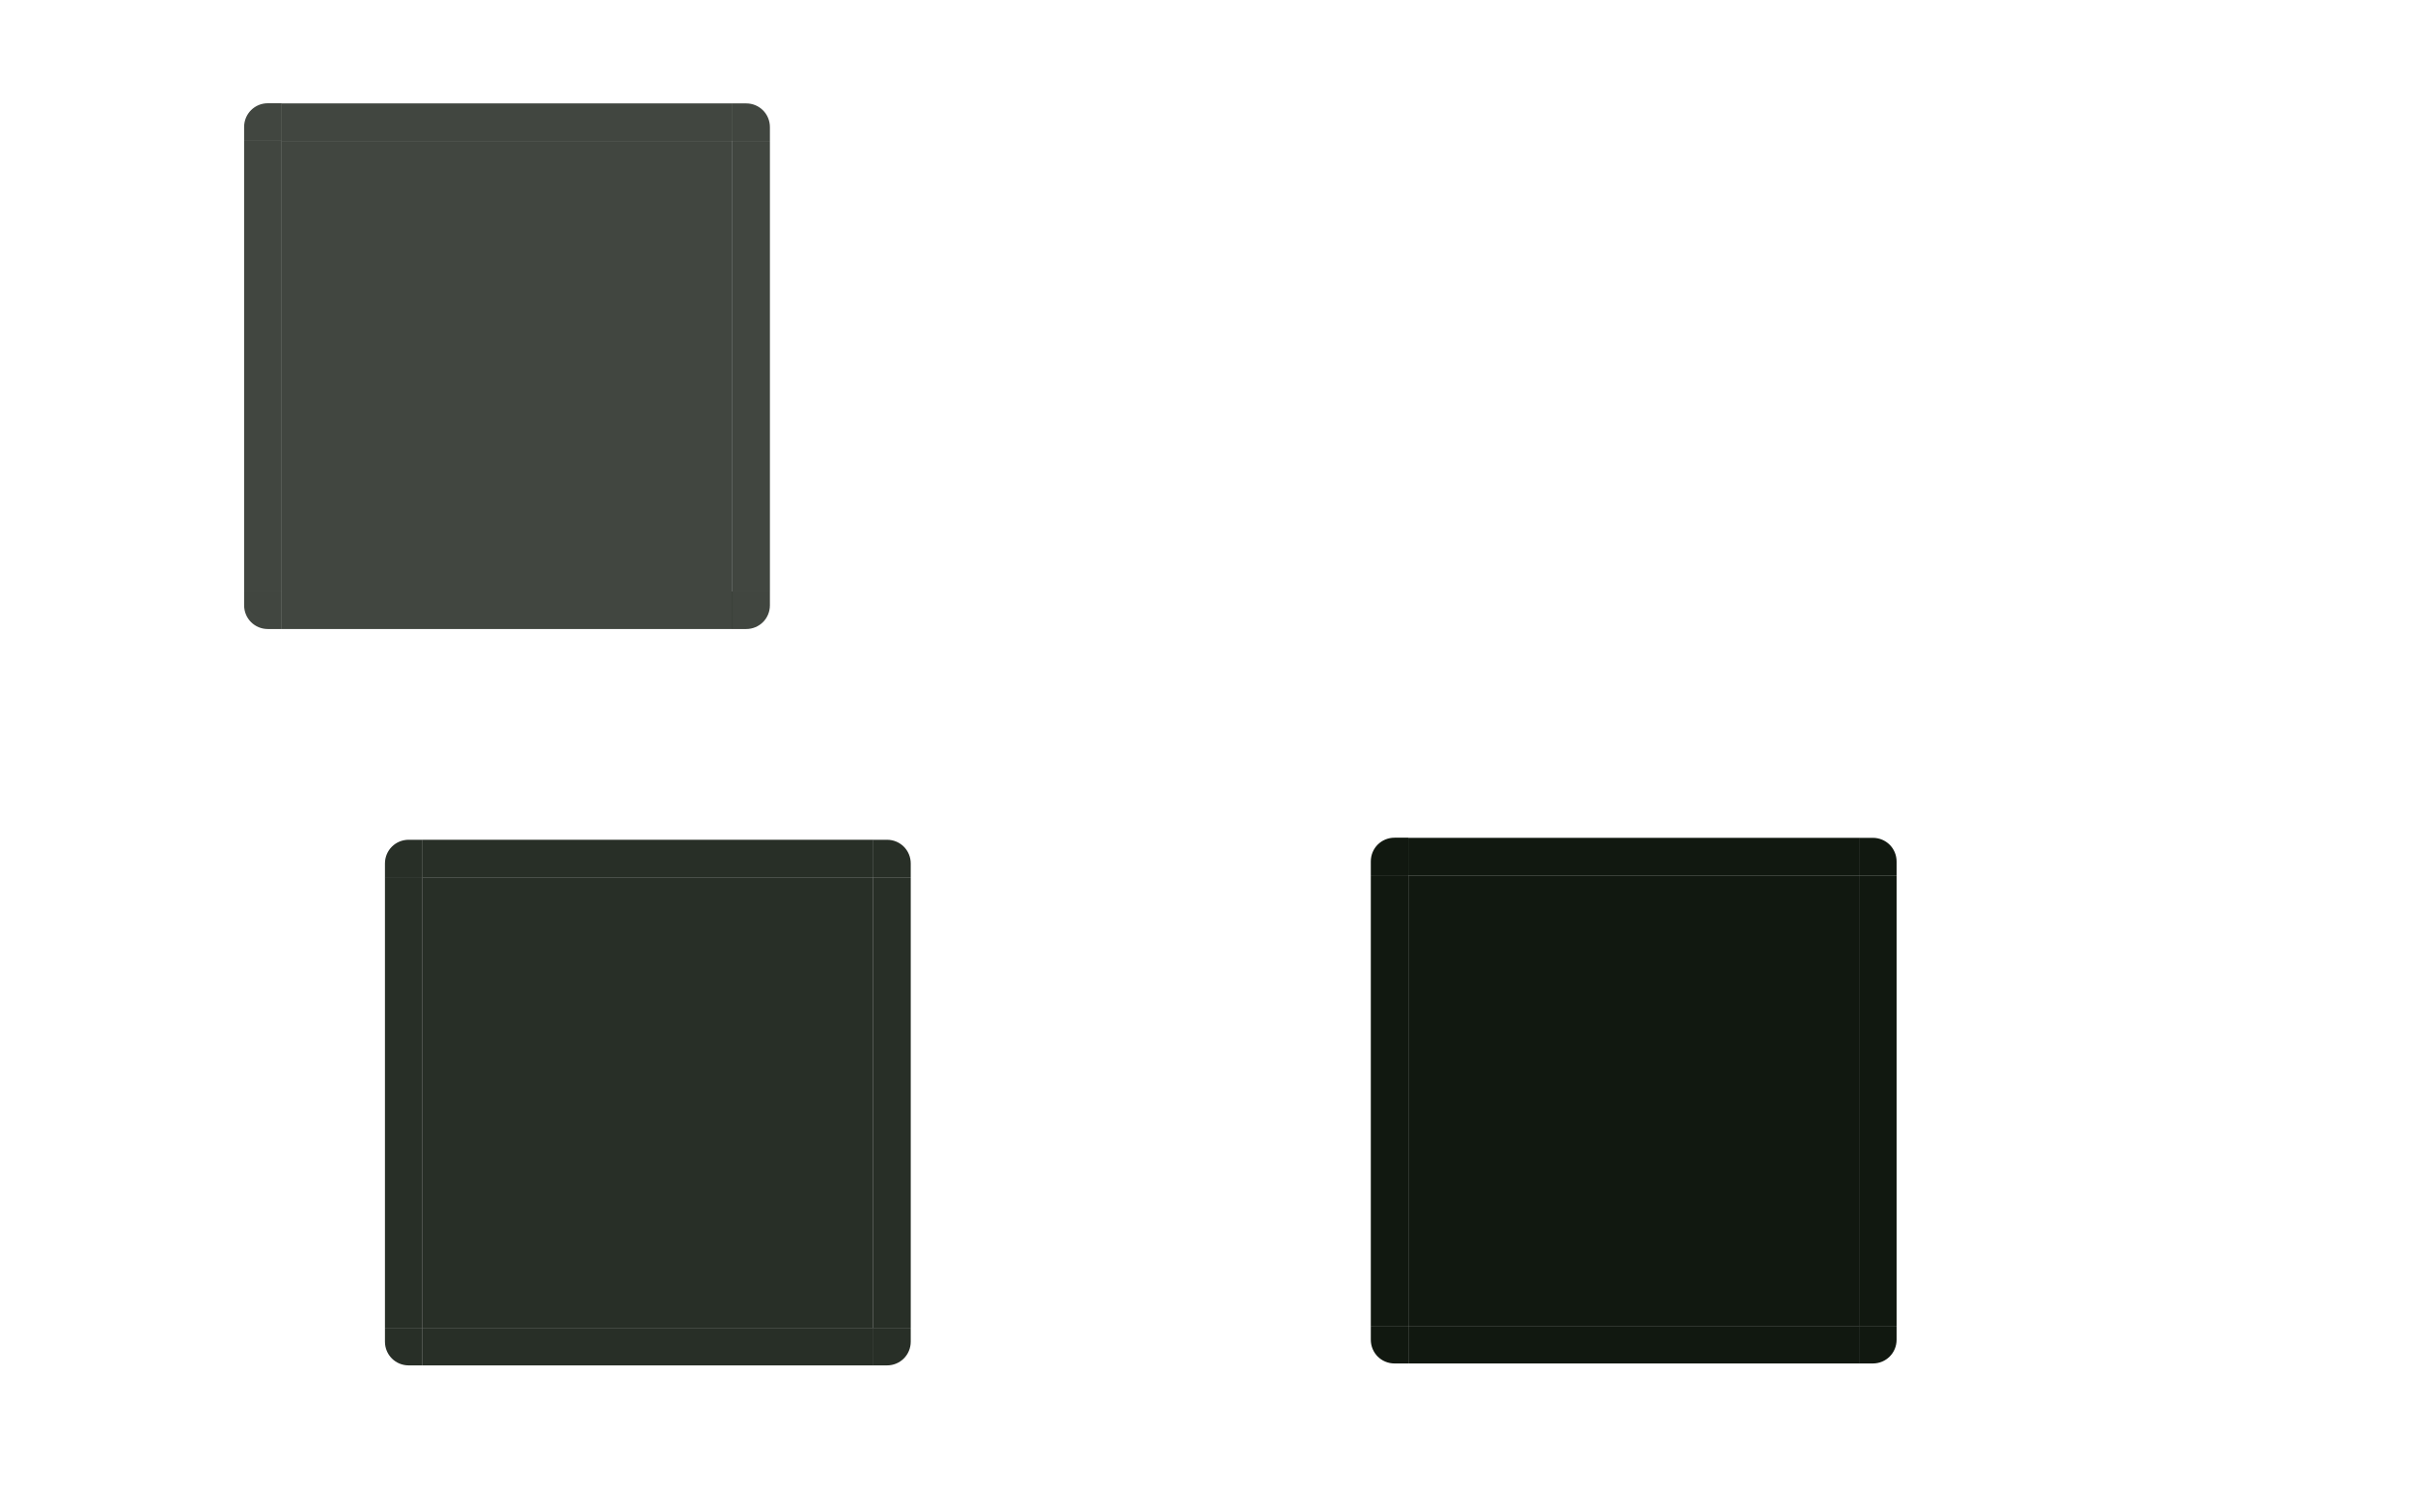
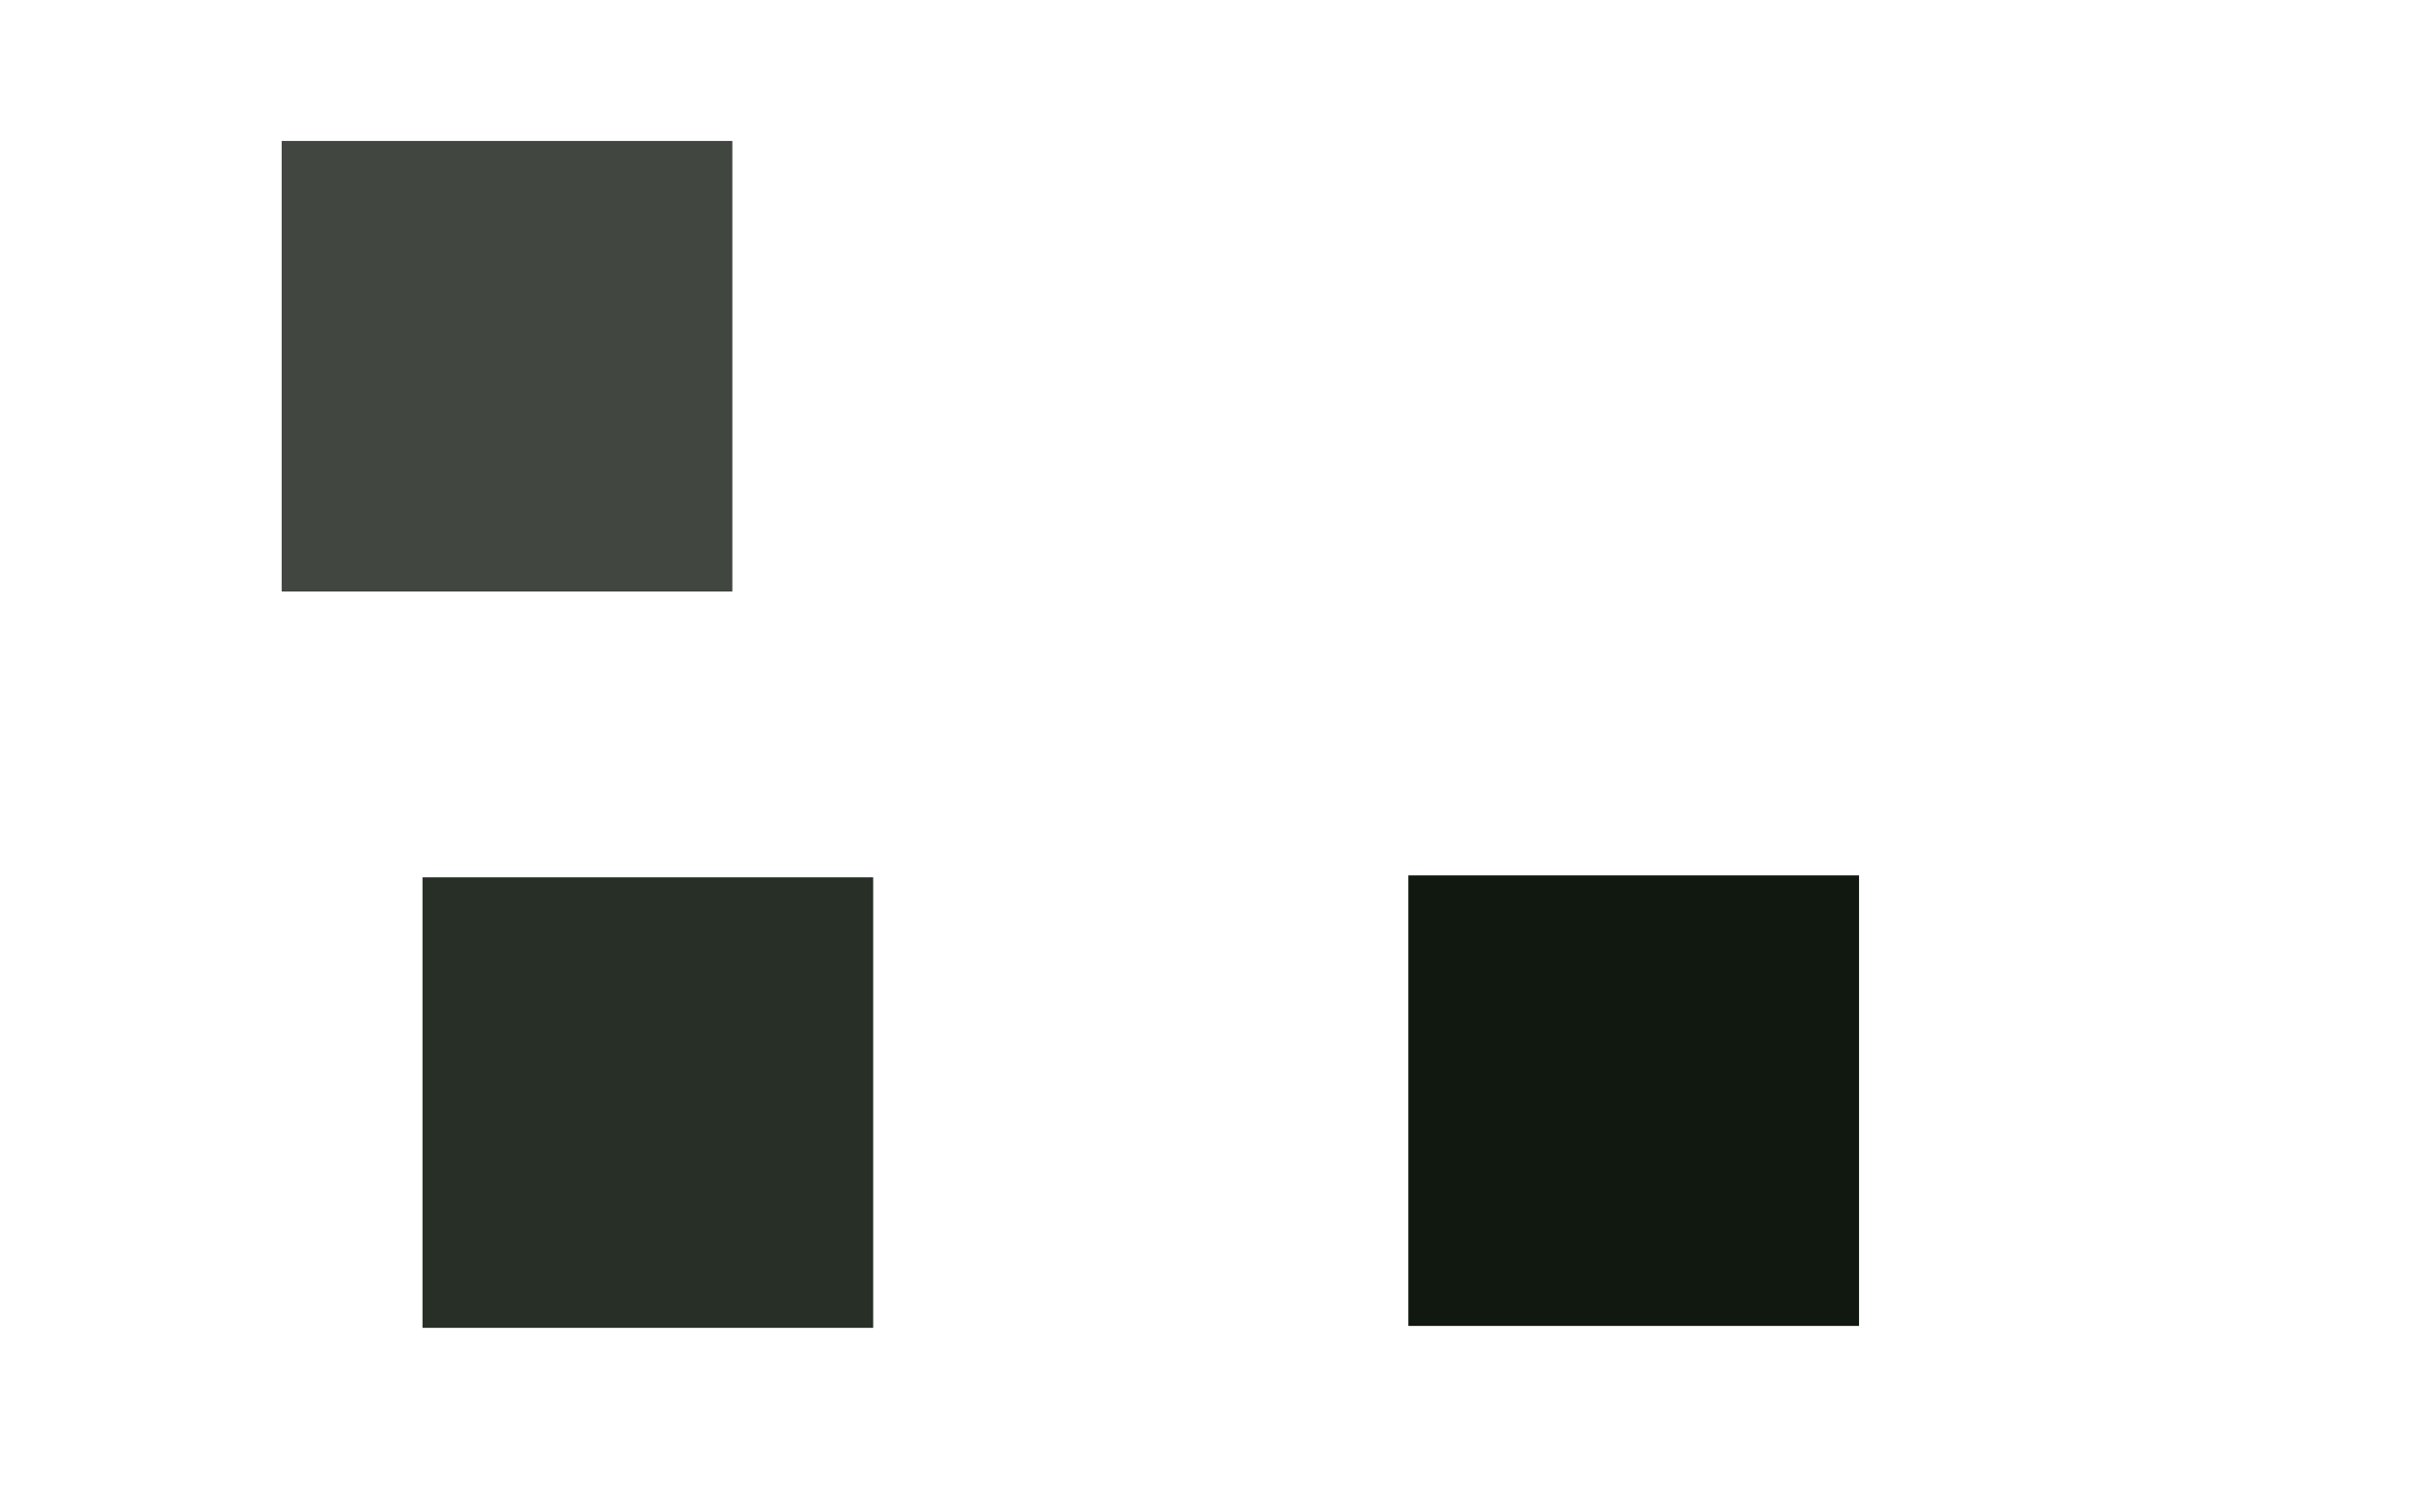
<svg xmlns="http://www.w3.org/2000/svg" width="257" height="161" version="1">
  <g id="layer1" transform="translate(297,-432)">
    <rect id="hint-tile-center" width="40" height="40" x="-247.07" y="341.68" style="fill:#008000" />
    <path id="selected-center" d="m -267,447.016 0,48 48,0 0,-48 -48,0 z" style="opacity:0.8;fill:#111810" />
-     <g id="selected-left" transform="matrix(1,0,0,3.000983,-457.1429,-2043.387)">
-       <path d="m 186.143,829.857 0,16 4,0 0,-16 -4,0 z" style="opacity:0.8;fill:#111810" />
-     </g>
-     <g id="selected-topleft" transform="translate(-457.1429,-382.8572)">
-       <path d="m 186.143,829.857 4,0 0,-4 -1.469,0 c -1.405,0 -2.531,1.116 -2.531,2.531 l 0,1.469 z" style="opacity:0.8;fill:#111810" />
-     </g>
-     <g id="selected-top" transform="matrix(0.366577,0,0,1,-336.712,-382.8414)">
-       <path d="m 190.143,825.857 0,4 131,0 0,-4 -131,0 z" style="opacity:0.8;fill:#111810" />
-     </g>
-     <g id="selected-topright" transform="translate(-540.1428,-382.8414)">
-       <path d="m 321.143,825.857 0,4 4,0 0,-1.469 c 0,-1.405 -1.116,-2.531 -2.531,-2.531 l -1.469,0 z" style="opacity:0.8;fill:#111810" />
-     </g>
-     <g id="selected-right" transform="matrix(1,0,0,3.000002,-540.1428,-2042.557)">
-       <path d="m 325.143,829.857 0,16 -4,0 0,-16 4,0 z" style="opacity:0.8;fill:#111810" />
-     </g>
    <path id="normal-center" d="m -167,449.016 0,48 48,0 0,-48 -48,0 z" style="opacity:0.001" />
-     <g id="normal-bottom" transform="matrix(0.366577,0,0,0.4999975,-236.712,78.07355)" style="opacity:0.001">
-       <g>
-         <path d="m 190.127,845.857 0,4 130.984,-0.062 0,-3.938 -130.984,0 z" style="opacity:0.001" />
-         <path d="m 190.143,849.857 0,1 131,0 0,-1 -131,0 z" style="opacity:0.001" />
-         <path d="m 190.143,848.857 0,1 131,0 0,-1 z" style="opacity:0.001" />
-       </g>
-       <rect width="2" height="2" x="547" y="869" transform="translate(-342.8571,-17.14286)" style="opacity:0.001" />
-     </g>
-     <g id="normal-bottomleft" transform="matrix(0.5714288,0,0,0.4999975,-278.6531,78.07355)" style="opacity:0.001">
-       <g>
-         <path d="m 188.674,850.857 c -1.948,0 -3.531,-1.588 -3.531,-3.531 l 0,-1.469 1,0 0,1.469 c 0,1.405 1.116,2.531 2.531,2.531 l 1.469,0 0,1 -1.469,0 z" style="opacity:0.001" />
-         <path d="m 190.143,849.857 0,-4 -4,0 0,1.469 c 0,1.405 1.116,2.531 2.531,2.531 l 1.469,0 z" style="opacity:0.001" />
-         <path d="m 188.743,849.857 c -1.661,0 -2.6,-1.199 -2.6,-2.7 l 0,-1.3 1,0 -0.021,1.294 c -0.021,1.281 0.231,1.706 1.621,1.706 l 1.4,0 0,1 z" style="opacity:0.001" />
-       </g>
-       <rect width="2" height="2" x="183.14" y="851.86" style="opacity:0.001" />
-     </g>
-     <g id="normal-left" transform="matrix(0.5714288,0,0,3.000983,-278.6531,-2041.387)" style="opacity:0.001">
-       <g>
-         <path d="m 186.143,829.857 0,16 4,0 0,-16 -4,0 z" style="opacity:0.001" />
-         <path d="m 185.143,829.857 0,16 1,0 0,-16 -1,0 z" style="opacity:0.001" />
-         <path d="m 186.143,829.857 0,16 1,0 0,-16 -1,0 z" style="opacity:0.001" />
-       </g>
-       <rect width="2" height="2" x="183.14" y="834.86" style="opacity:0.001" />
-     </g>
-     <g id="normal-topleft" transform="matrix(0.5714288,0,0,0.5714308,-278.6531,-25.206)" style="opacity:0.001">
-       <g>
-         <path d="m 186.143,829.857 4,0 0,-4 -1.469,0 c -1.405,0 -2.531,1.116 -2.531,2.531 l 0,1.469 z" style="opacity:0.001" />
-         <path d="m 185.143,828.388 c 0,-1.948 1.588,-3.531 3.531,-3.531 l 1.469,0 0,1 -1.469,0 c -1.405,0 -2.531,1.116 -2.531,2.531 l 0,1.469 -1,0 0,-1.469 z" style="opacity:0.001" />
-         <path d="m 186.143,829.857 1,0 0,-1 c 0,-1.415 0.595,-2 2,-2 l 1,0 0,-1 -1.469,0 c -1.405,0 -2.531,1.116 -2.531,2.531 l 0,1.469 z" style="opacity:0.001" />
-       </g>
-       <rect width="2" height="2" x="183.14" y="822.86" style="opacity:0.001" />
-     </g>
-     <g id="normal-top" transform="matrix(0.366577,0,0,0.5714316,-236.712,-25.1909)" style="opacity:0.001">
-       <g>
-         <path d="m 190.143,825.857 0,4 131,0 0,-4 -131,0 z" style="opacity:0.001" />
-         <path d="m 190.143,824.857 0,1 131,0 0,-1 -131,0 z" style="opacity:0.001" />
-         <path d="m 190.143,825.857 0,1 131,0 0,-1 -131,0 z" style="opacity:0.001" />
-       </g>
-       <rect width="2" height="2" x="200.14" y="822.86" style="opacity:0.001" />
-     </g>
-     <g id="normal-topright" transform="matrix(0.5714286,0,0,0.5714316,-302.5102,-25.1909)" style="opacity:0.001">
-       <g>
-         <path d="m 321.143,825.857 0,4 4,0 0,-1.469 c 0,-1.405 -1.116,-2.531 -2.531,-2.531 l -1.469,0 z" style="opacity:0.001" />
-         <path d="m 322.612,824.857 c 1.948,0 3.531,1.588 3.531,3.531 l 0,1.469 -1,0 0,-1.469 c 0,-1.405 -1.116,-2.531 -2.531,-2.531 l -1.469,0 0,-1 1.469,0 z" style="opacity:0.001" />
-         <path d="m 325.143,829.857 -1,0 0,-1 c 0,-1.415 -0.595,-2 -2,-2 l -1,0 0,-1 1.469,0 c 1.405,0 2.531,1.116 2.531,2.531 z" style="opacity:0.001" />
-       </g>
-       <rect width="2" height="2" x="326.14" y="822.86" style="opacity:0.001" />
-     </g>
-     <g id="normal-right" transform="matrix(0.5714286,0,0,3.000002,-302.5102,-2040.557)" style="opacity:0.001">
-       <g>
-         <path d="m 325.143,829.857 0,16 -4,0 0,-16 4,0 z" style="opacity:0.001" />
-         <path d="m 326.143,829.857 0,16 -1,0 0,-16 1,0 z" style="opacity:0.001" />
-         <path d="m 325.143,829.857 0,16 -1,0 0,-16 1,0 z" style="opacity:0.001" />
-       </g>
-       <rect width="2" height="2" x="326.14" y="832.86" style="opacity:0.001" />
-     </g>
-     <g id="normal-bottomright" transform="matrix(0.5714286,0,0,0.4999975,-302.5102,78.07355)" style="opacity:0.001">
-       <g>
-         <g>
-           <path d="m 325.143,845.857 -4,0 0,4 1.469,0 c 1.405,0 2.531,-1.116 2.531,-2.531 l 0,-1.469 z" style="opacity:0.001" />
-           <path d="m 322.143,849.857 c 1.597,0 3,-0.575 3,-3 0,-0.943 0,-1 0,-1 l -1,0 c 0,0.887 0,0.286 0,1 0,0.894 -0.317,2 -2,2 l -1,0 0,1 z" style="opacity:0.001" />
-           <path d="m 326.143,847.326 c 0,1.948 -1.588,3.531 -3.531,3.531 l -1.469,0 0,-1 1.469,0 c 1.405,0 2.531,-1.116 2.531,-2.531 l 0,-1.469 1,0 0,1.469 z" style="opacity:0.001" />
-         </g>
-       </g>
-       <rect width="2" height="2" x="326.14" y="851.86" style="opacity:0.001" />
-     </g>
    <path id="hover-center" d="m -252,525.468 0,48 48,0 0,-48 -48,0 z" style="opacity:0.9;fill:#111810" />
-     <g id="hover-left" transform="matrix(1,0,0,3.000983,-442.1429,-1964.934)">
-       <path d="m 186.143,829.857 0,16 4,0 0,-16 -4,0 z" style="opacity:0.9;fill:#111810" />
-     </g>
-     <g id="hover-topleft" transform="translate(-442.1429,-304.3891)">
-       <path d="m 186.143,829.857 4,0 0,-4 -1.469,0 c -1.405,0 -2.531,1.116 -2.531,2.531 l 0,1.469 z" style="opacity:0.9;fill:#111810" />
-     </g>
-     <g id="hover-top" transform="matrix(0.366577,0,0,1,-321.712,-304.3888)">
-       <path d="m 190.143,825.857 0,4 131,0 0,-4 -131,0 z" style="opacity:0.9;fill:#111810" />
-     </g>
-     <g id="hover-topright" transform="translate(-525.1428,-304.3888)">
-       <path d="m 321.143,825.857 0,4 4,0 0,-1.469 c 0,-1.405 -1.116,-2.531 -2.531,-2.531 l -1.469,0 z" style="opacity:0.9;fill:#111810" />
-     </g>
-     <g id="hover-right" transform="matrix(1,0,0,3.000002,-525.1428,-1964.104)">
-       <path d="m 325.143,829.857 0,16 -4,0 0,-16 4,0 z" style="opacity:0.9;fill:#111810" />
-     </g>
    <path id="selected+hover-center" d="m -147,525.263 0,48 48,0 0,-48 -48,0 z" style="fill:#111810" />
-     <g id="selected+hover-left" transform="matrix(1,0,0,3.000983,-337.1429,-1965.139)">
-       <path d="m 186.143,829.857 0,16 4,0 0,-16 -4,0 z" style="fill:#111810" />
-     </g>
-     <g id="selected+hover-topleft" transform="translate(-337.1429,-304.6097)">
-       <path d="m 186.143,829.857 4,0 0,-4 -1.469,0 c -1.405,0 -2.531,1.116 -2.531,2.531 l 0,1.469 z" style="fill:#111810" />
-     </g>
-     <g id="selected+hover-top" transform="matrix(0.366577,0,0,1,-216.712,-304.5939)">
-       <path d="m 190.143,825.857 0,4 131,0 0,-4 -131,0 z" style="fill:#111810" />
-     </g>
-     <g id="selected+hover-topright" transform="translate(-420.1429,-304.5939)">
-       <path d="m 321.143,825.857 0,4 4,0 0,-1.469 c 0,-1.405 -1.116,-2.531 -2.531,-2.531 l -1.469,0 z" style="fill:#111810" />
-     </g>
-     <g id="selected+hover-right" transform="matrix(1,0,0,3.000002,-420.1429,-1964.31)">
-       <path d="m 325.143,829.857 0,16 -4,0 0,-16 4,0 z" style="fill:#111810" />
-     </g>
-     <g id="selected-bottomright" transform="matrix(-1,0,0,-1,-28.85715,1324.873)">
-       <path d="m 186.143,829.857 4,0 0,-4 -1.469,0 c -1.405,0 -2.531,1.116 -2.531,2.531 l 0,1.469 z" style="opacity:0.8;fill:#111810" />
-     </g>
-     <g id="selected-bottom" transform="matrix(-0.366577,0,0,-1,-149.2764,1324.873)">
-       <path d="m 190.143,825.857 0,4 131,0 0,-4 -131,0 z" style="opacity:0.8;fill:#111810" />
-     </g>
-     <g id="selected-bottomleft" transform="matrix(-1,0,0,-1,54.14285,1324.873)">
-       <path d="m 321.143,825.857 0,4 4,0 0,-1.469 c 0,-1.405 -1.116,-2.531 -2.531,-2.531 l -1.469,0 z" style="opacity:0.8;fill:#111810" />
-     </g>
-     <g id="hover-bottomright" transform="matrix(-1,0,0,-1,-13.85714,1403.325)">
-       <path d="m 186.143,829.857 4,0 0,-4 -1.469,0 c -1.405,0 -2.531,1.116 -2.531,2.531 l 0,1.469 z" style="opacity:0.9;fill:#111810" />
-     </g>
-     <g id="hover-bottom" transform="matrix(-0.366577,0,0,-1,-134.2764,1403.326)">
-       <path d="m 190.143,825.857 0,4 131,0 0,-4 -131,0 z" style="opacity:0.9;fill:#111810" />
-     </g>
-     <g id="hover-bottomleft" transform="matrix(-1,0,0,-1,69.14285,1403.325)">
-       <path d="m 321.143,825.857 0,4 4,0 0,-1.469 c 0,-1.405 -1.116,-2.531 -2.531,-2.531 l -1.469,0 z" style="opacity:0.9;fill:#111810" />
-     </g>
-     <g id="selected_hover-bottomright" transform="matrix(-1,0,0,-1,91.14286,1403.12)">
-       <path d="m 186.143,829.857 4,0 0,-4 -1.469,0 c -1.405,0 -2.531,1.116 -2.531,2.531 l 0,1.469 z" style="fill:#111810" />
-     </g>
-     <g id="selected_hover-bottom" transform="matrix(-0.366577,0,0,-1,-29.2764,1403.12)">
-       <path d="m 190.143,825.857 0,4 131,0 0,-4 -131,0 z" style="fill:#111810" />
-     </g>
-     <g id="selected_hover-bottomleft" transform="matrix(-1,0,0,-1,174.1429,1403.12)">
-       <path d="m 321.143,825.857 0,4 4,0 0,-1.469 c 0,-1.405 -1.116,-2.531 -2.531,-2.531 l -1.469,0 z" style="fill:#111810" />
-     </g>
  </g>
</svg>
